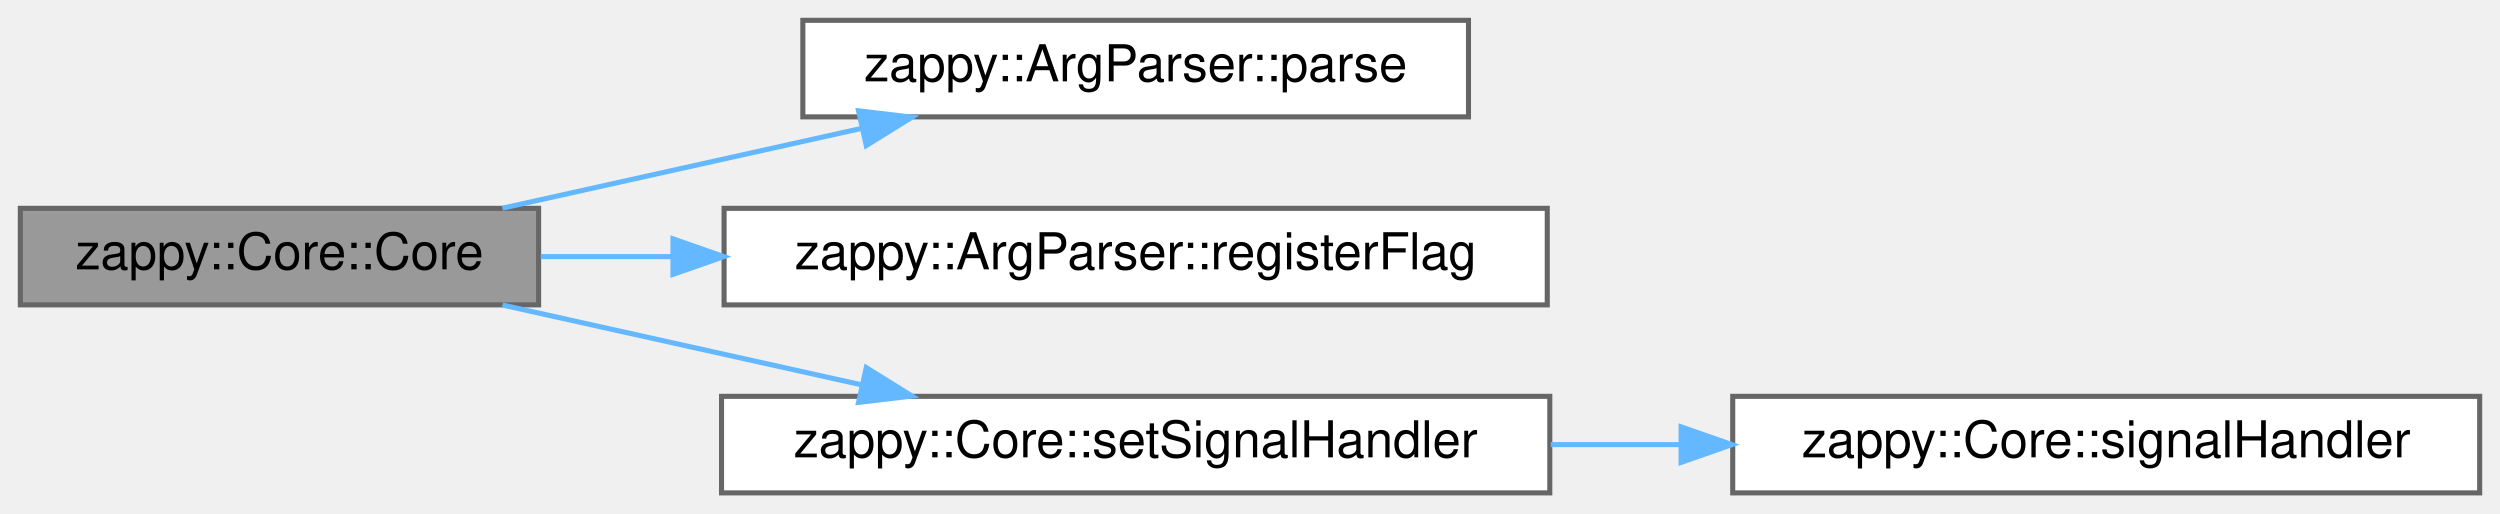
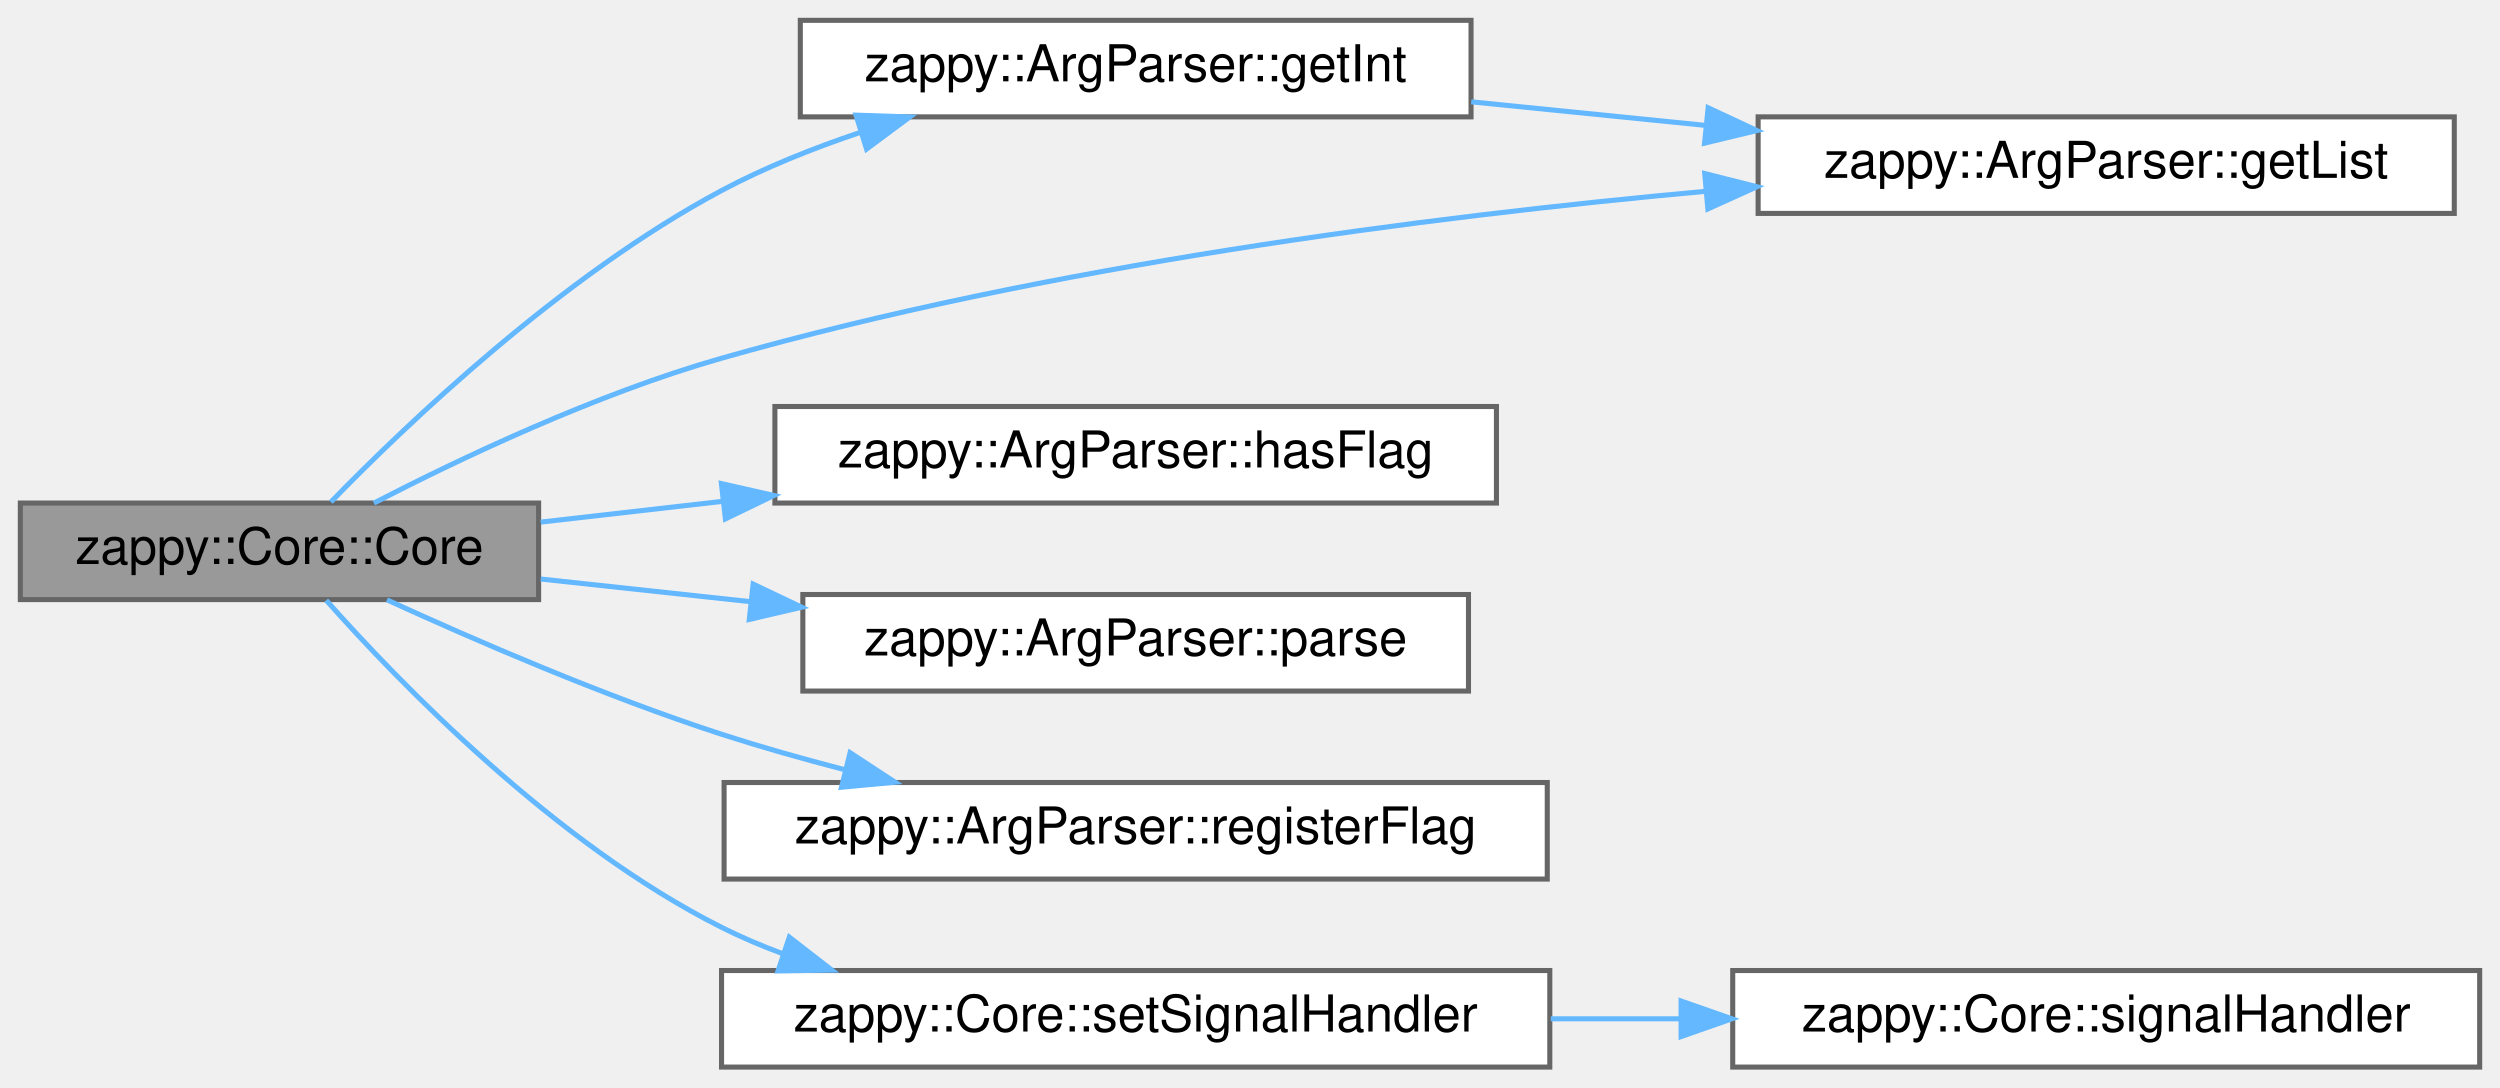
- <svg xmlns="http://www.w3.org/2000/svg" xmlns:xlink="http://www.w3.org/1999/xlink" width="492pt" height="101pt" viewBox="0.00 0.00 492.00 101.00">
-   <g id="graph0" class="graph" transform="scale(1 1) rotate(0) translate(4 97)">
+ <svg xmlns="http://www.w3.org/2000/svg" xmlns:xlink="http://www.w3.org/1999/xlink" width="492pt" height="214pt" viewBox="0.00 0.00 492.00 214.00">
+   <g id="graph0" class="graph" transform="scale(1 1) rotate(0) translate(4 210)">
    <g id="Node000001" class="node">
      <g id="a_Node000001">
        <a xlink:title="Stores the parsed arguments; does not build the world or network yet.">
-           <polygon fill="#999999" stroke="#666666" points="102,-56 0,-56 0,-37 102,-37 102,-56" />
-           <text text-anchor="middle" x="51" y="-44" font-family="Helvetica,sans-Serif" font-size="10.00">zappy::Core::Core</text>
+           <polygon fill="#999999" stroke="#666666" points="102,-111 0,-111 0,-92 102,-92 102,-111" />
+           <text text-anchor="middle" x="51" y="-99" font-family="Helvetica,sans-Serif" font-size="10.00">zappy::Core::Core</text>
        </a>
      </g>
    </g>
    <g id="Node000002" class="node">
      <g id="a_Node000002">
+         <a xlink:href="classzappy_1_1ArgParser.html#a971140dfcfb1fcf6b3bff1b8c6e999fa" target="_top" xlink:title="Returns the parsed value of an INT flag as an integer.">
+           <polygon fill="white" stroke="#666666" points="285.5,-206 153.5,-206 153.5,-187 285.5,-187 285.5,-206" />
+           <text text-anchor="middle" x="219.5" y="-194" font-family="Helvetica,sans-Serif" font-size="10.00">zappy::ArgParser::getInt</text>
+         </a>
+       </g>
+     </g>
+     <g id="edge1_Node000001_Node000002" class="edge">
+       <g id="a_edge1_Node000001_Node000002">
+         <a xlink:title=" ">
+           <path fill="none" stroke="#63b8ff" d="M61.12,-111.21C75.89,-126.39 106.57,-155.74 138,-172.5 146.5,-177.03 155.97,-180.82 165.35,-183.96" />
+           <polygon fill="#63b8ff" stroke="#63b8ff" points="164.46,-187.34 175.04,-186.98 166.54,-180.66 164.46,-187.34" />
+         </a>
+       </g>
+     </g>
+     <g id="Node000003" class="node">
+       <g id="a_Node000003">
+         <a xlink:href="classzappy_1_1ArgParser.html#a3562c347e47d15154be9cff16d5c29f2" target="_top" xlink:title="Returns all values collected for a LIST flag.">
+           <polygon fill="white" stroke="#666666" points="479,-187 342,-187 342,-168 479,-168 479,-187" />
+           <text text-anchor="middle" x="410.5" y="-175" font-family="Helvetica,sans-Serif" font-size="10.00">zappy::ArgParser::getList</text>
+         </a>
+       </g>
+     </g>
+     <g id="edge3_Node000001_Node000003" class="edge">
+       <g id="a_edge3_Node000001_Node000003">
+         <a xlink:title=" ">
+           <path fill="none" stroke="#63b8ff" d="M69.58,-111C86.59,-119.78 113.35,-132.48 138,-139.5 201.88,-157.7 276.8,-167.35 331.74,-172.36" />
+           <polygon fill="#63b8ff" stroke="#63b8ff" points="331.49,-175.85 341.76,-173.25 332.11,-168.88 331.49,-175.85" />
+         </a>
+       </g>
+     </g>
+     <g id="Node000004" class="node">
+       <g id="a_Node000004">
+         <a xlink:href="classzappy_1_1ArgParser.html#a5db30377644b5ab92f4c37010dbd10a5" target="_top" xlink:title="Returns true if the flag was present in argv after parse().">
+           <polygon fill="white" stroke="#666666" points="290.5,-130 148.5,-130 148.5,-111 290.5,-111 290.5,-130" />
+           <text text-anchor="middle" x="219.5" y="-118" font-family="Helvetica,sans-Serif" font-size="10.00">zappy::ArgParser::hasFlag</text>
+         </a>
+       </g>
+     </g>
+     <g id="edge4_Node000001_Node000004" class="edge">
+       <g id="a_edge4_Node000001_Node000004">
+         <a xlink:title=" ">
+           <path fill="none" stroke="#63b8ff" d="M102.41,-107.25C113.7,-108.54 125.95,-109.94 138.12,-111.33" />
+           <polygon fill="#63b8ff" stroke="#63b8ff" points="137.97,-114.83 148.3,-112.49 138.76,-107.88 137.97,-114.83" />
+         </a>
+       </g>
+     </g>
+     <g id="Node000005" class="node">
+       <g id="a_Node000005">
        <a xlink:href="classzappy_1_1ArgParser.html#a9a88ebf6d2462864575da3a2d5d3ce35" target="_top" xlink:title="Parses argv against all registered flags.">
          <polygon fill="white" stroke="#666666" points="285,-93 154,-93 154,-74 285,-74 285,-93" />
          <text text-anchor="middle" x="219.5" y="-81" font-family="Helvetica,sans-Serif" font-size="10.00">zappy::ArgParser::parse</text>
        </a>
      </g>
    </g>
-     <g id="edge1_Node000001_Node000002" class="edge">
-       <g id="a_edge1_Node000001_Node000002">
+     <g id="edge5_Node000001_Node000005" class="edge">
+       <g id="a_edge5_Node000001_Node000005">
        <a xlink:title=" ">
-           <path fill="none" stroke="#63b8ff" d="M94.88,-56.03C116.45,-60.82 142.79,-66.68 165.61,-71.75" />
-           <polygon fill="#63b8ff" stroke="#63b8ff" points="164.96,-75.19 175.48,-73.94 166.48,-68.35 164.96,-75.19" />
+           <path fill="none" stroke="#63b8ff" d="M102.41,-96.05C115.42,-94.64 129.72,-93.1 143.69,-91.59" />
+           <polygon fill="#63b8ff" stroke="#63b8ff" points="144.22,-95.05 153.78,-90.5 143.46,-88.09 144.22,-95.05" />
        </a>
      </g>
    </g>
-     <g id="Node000003" class="node">
-       <g id="a_Node000003">
+     <g id="Node000006" class="node">
+       <g id="a_Node000006">
        <a xlink:href="classzappy_1_1ArgParser.html#a4e02badd300672497924e72403ccb934" target="_top" xlink:title="Registers a flag so that parse() knows how to handle it.">
          <polygon fill="white" stroke="#666666" points="300.5,-56 138.5,-56 138.5,-37 300.5,-37 300.5,-56" />
          <text text-anchor="middle" x="219.5" y="-44" font-family="Helvetica,sans-Serif" font-size="10.00">zappy::ArgParser::registerFlag</text>
        </a>
      </g>
    </g>
-     <g id="edge2_Node000001_Node000003" class="edge">
-       <g id="a_edge2_Node000001_Node000003">
+     <g id="edge6_Node000001_Node000006" class="edge">
+       <g id="a_edge6_Node000001_Node000006">
        <a xlink:title=" ">
-           <path fill="none" stroke="#63b8ff" d="M102.41,-46.5C110.68,-46.5 119.47,-46.5 128.37,-46.5" />
-           <polygon fill="#63b8ff" stroke="#63b8ff" points="128.44,-50 138.44,-46.5 128.44,-43 128.44,-50" />
+           <path fill="none" stroke="#63b8ff" d="M72.15,-91.95C89.35,-84.07 114.91,-73 138,-65.5 145.77,-62.98 154.06,-60.64 162.25,-58.52" />
+           <polygon fill="#63b8ff" stroke="#63b8ff" points="163.3,-61.87 172.16,-56.06 161.61,-55.08 163.3,-61.87" />
        </a>
      </g>
    </g>
-     <g id="Node000004" class="node">
-       <g id="a_Node000004">
+     <g id="Node000007" class="node">
+       <g id="a_Node000007">
        <a xlink:href="classzappy_1_1Core.html#af703c5daab792f243f0ad1269e1f52e7" target="_top" xlink:title="Installs the process signal handler used for graceful shutdown.">
          <polygon fill="white" stroke="#666666" points="301,-19 138,-19 138,0 301,0 301,-19" />
          <text text-anchor="middle" x="219.5" y="-7" font-family="Helvetica,sans-Serif" font-size="10.00">zappy::Core::setSignalHandler</text>
        </a>
      </g>
    </g>
-     <g id="edge3_Node000001_Node000004" class="edge">
-       <g id="a_edge3_Node000001_Node000004">
+     <g id="edge7_Node000001_Node000007" class="edge">
+       <g id="a_edge7_Node000001_Node000007">
        <a xlink:title=" ">
-           <path fill="none" stroke="#63b8ff" d="M94.88,-36.97C116.45,-32.18 142.79,-26.32 165.61,-21.25" />
-           <polygon fill="#63b8ff" stroke="#63b8ff" points="166.48,-24.65 175.48,-19.06 164.96,-17.81 166.48,-24.65" />
+           <path fill="none" stroke="#63b8ff" d="M60.2,-91.87C74.37,-75.89 105.08,-44.03 138,-27.5 141.82,-25.58 145.83,-23.87 149.96,-22.34" />
+           <polygon fill="#63b8ff" stroke="#63b8ff" points="151.34,-25.57 159.72,-19.08 149.12,-18.93 151.34,-25.57" />
        </a>
      </g>
    </g>
-     <g id="Node000005" class="node">
-       <g id="a_Node000005">
+     <g id="edge2_Node000002_Node000003" class="edge">
+       <g id="a_edge2_Node000002_Node000003">
+         <a xlink:title=" ">
+           <path fill="none" stroke="#63b8ff" d="M285.54,-189.96C300.43,-188.46 316.41,-186.86 331.77,-185.31" />
+           <polygon fill="#63b8ff" stroke="#63b8ff" points="332.16,-188.79 341.76,-184.31 331.46,-181.83 332.16,-188.79" />
+         </a>
+       </g>
+     </g>
+     <g id="Node000008" class="node">
+       <g id="a_Node000008">
        <a xlink:href="classzappy_1_1Core.html#a93bf040f1583c0de3fb413033a5aa379" target="_top" xlink:title="Signal handler that clears serverIsRunning to stop the main loop.">
          <polygon fill="white" stroke="#666666" points="484,-19 337,-19 337,0 484,0 484,-19" />
          <text text-anchor="middle" x="410.5" y="-7" font-family="Helvetica,sans-Serif" font-size="10.00">zappy::Core::signalHandler</text>
        </a>
      </g>
    </g>
-     <g id="edge4_Node000004_Node000005" class="edge">
-       <g id="a_edge4_Node000004_Node000005">
+     <g id="edge8_Node000007_Node000008" class="edge">
+       <g id="a_edge8_Node000007_Node000008">
        <a xlink:title=" ">
          <path fill="none" stroke="#63b8ff" d="M301.2,-9.5C309.62,-9.5 318.18,-9.5 326.62,-9.5" />
          <polygon fill="#63b8ff" stroke="#63b8ff" points="326.84,-13 336.84,-9.5 326.84,-6 326.84,-13" />
        </a>
      </g>
    </g>
  </g>
</svg>
